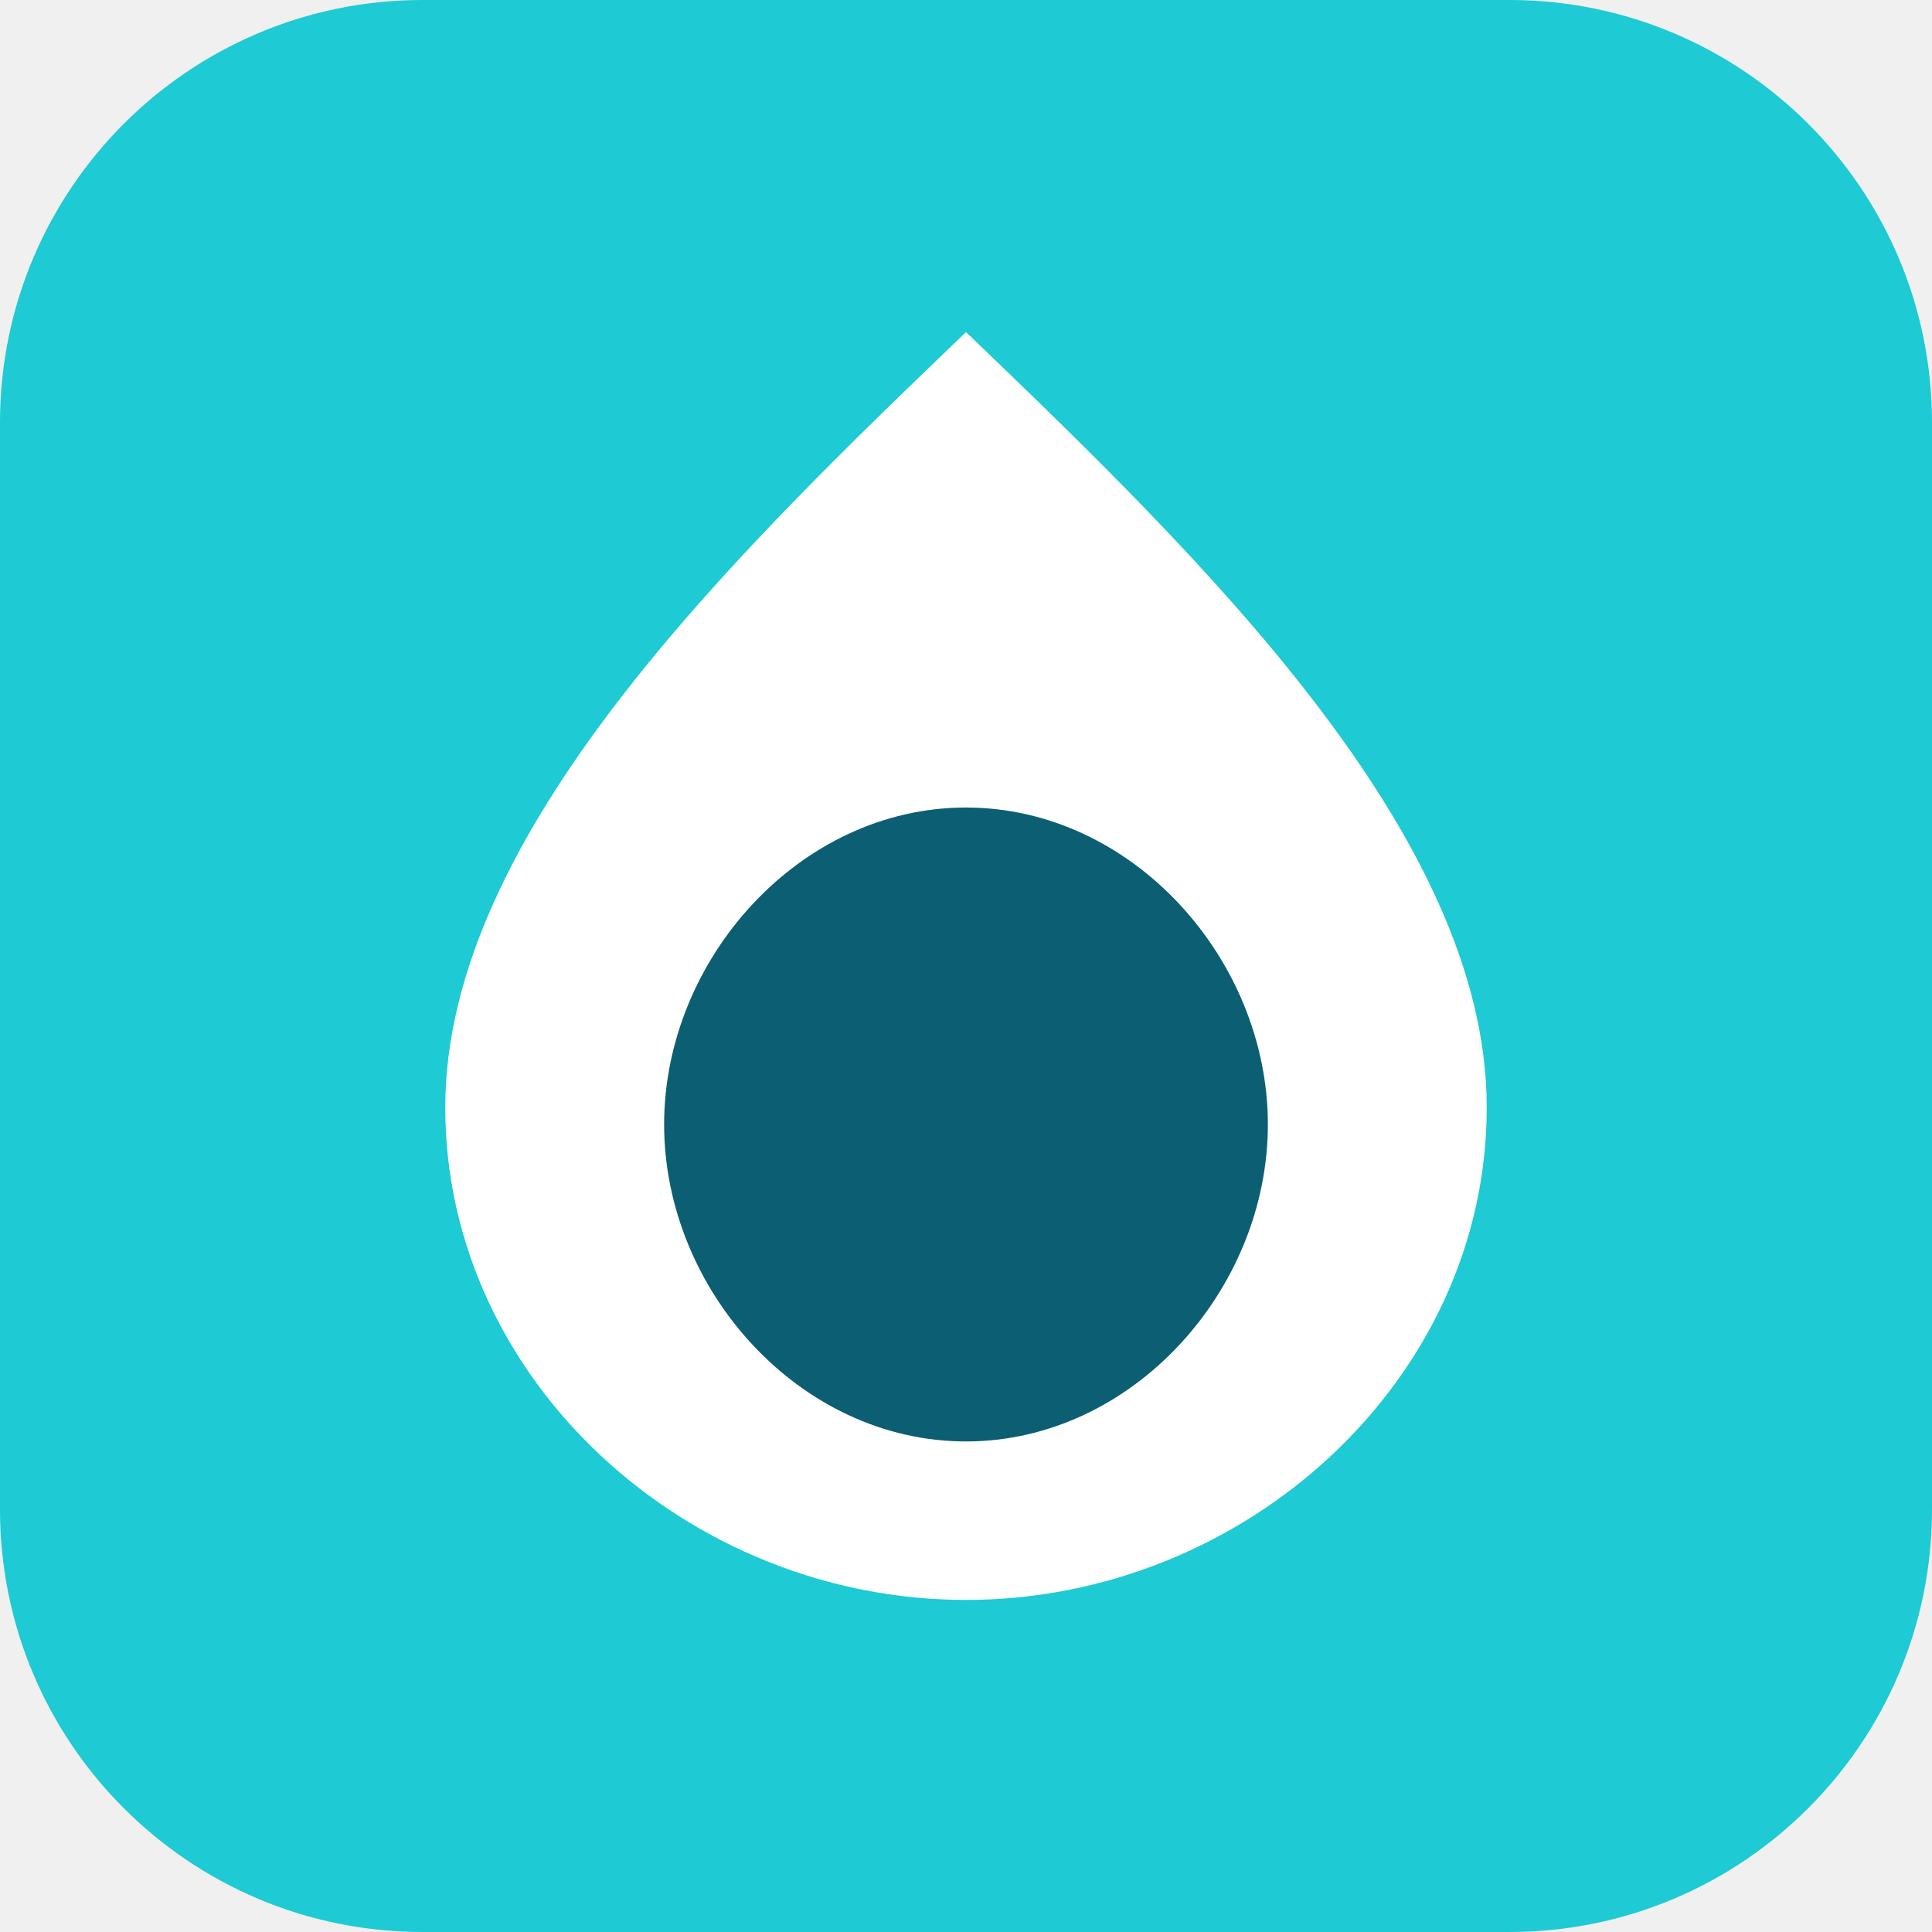
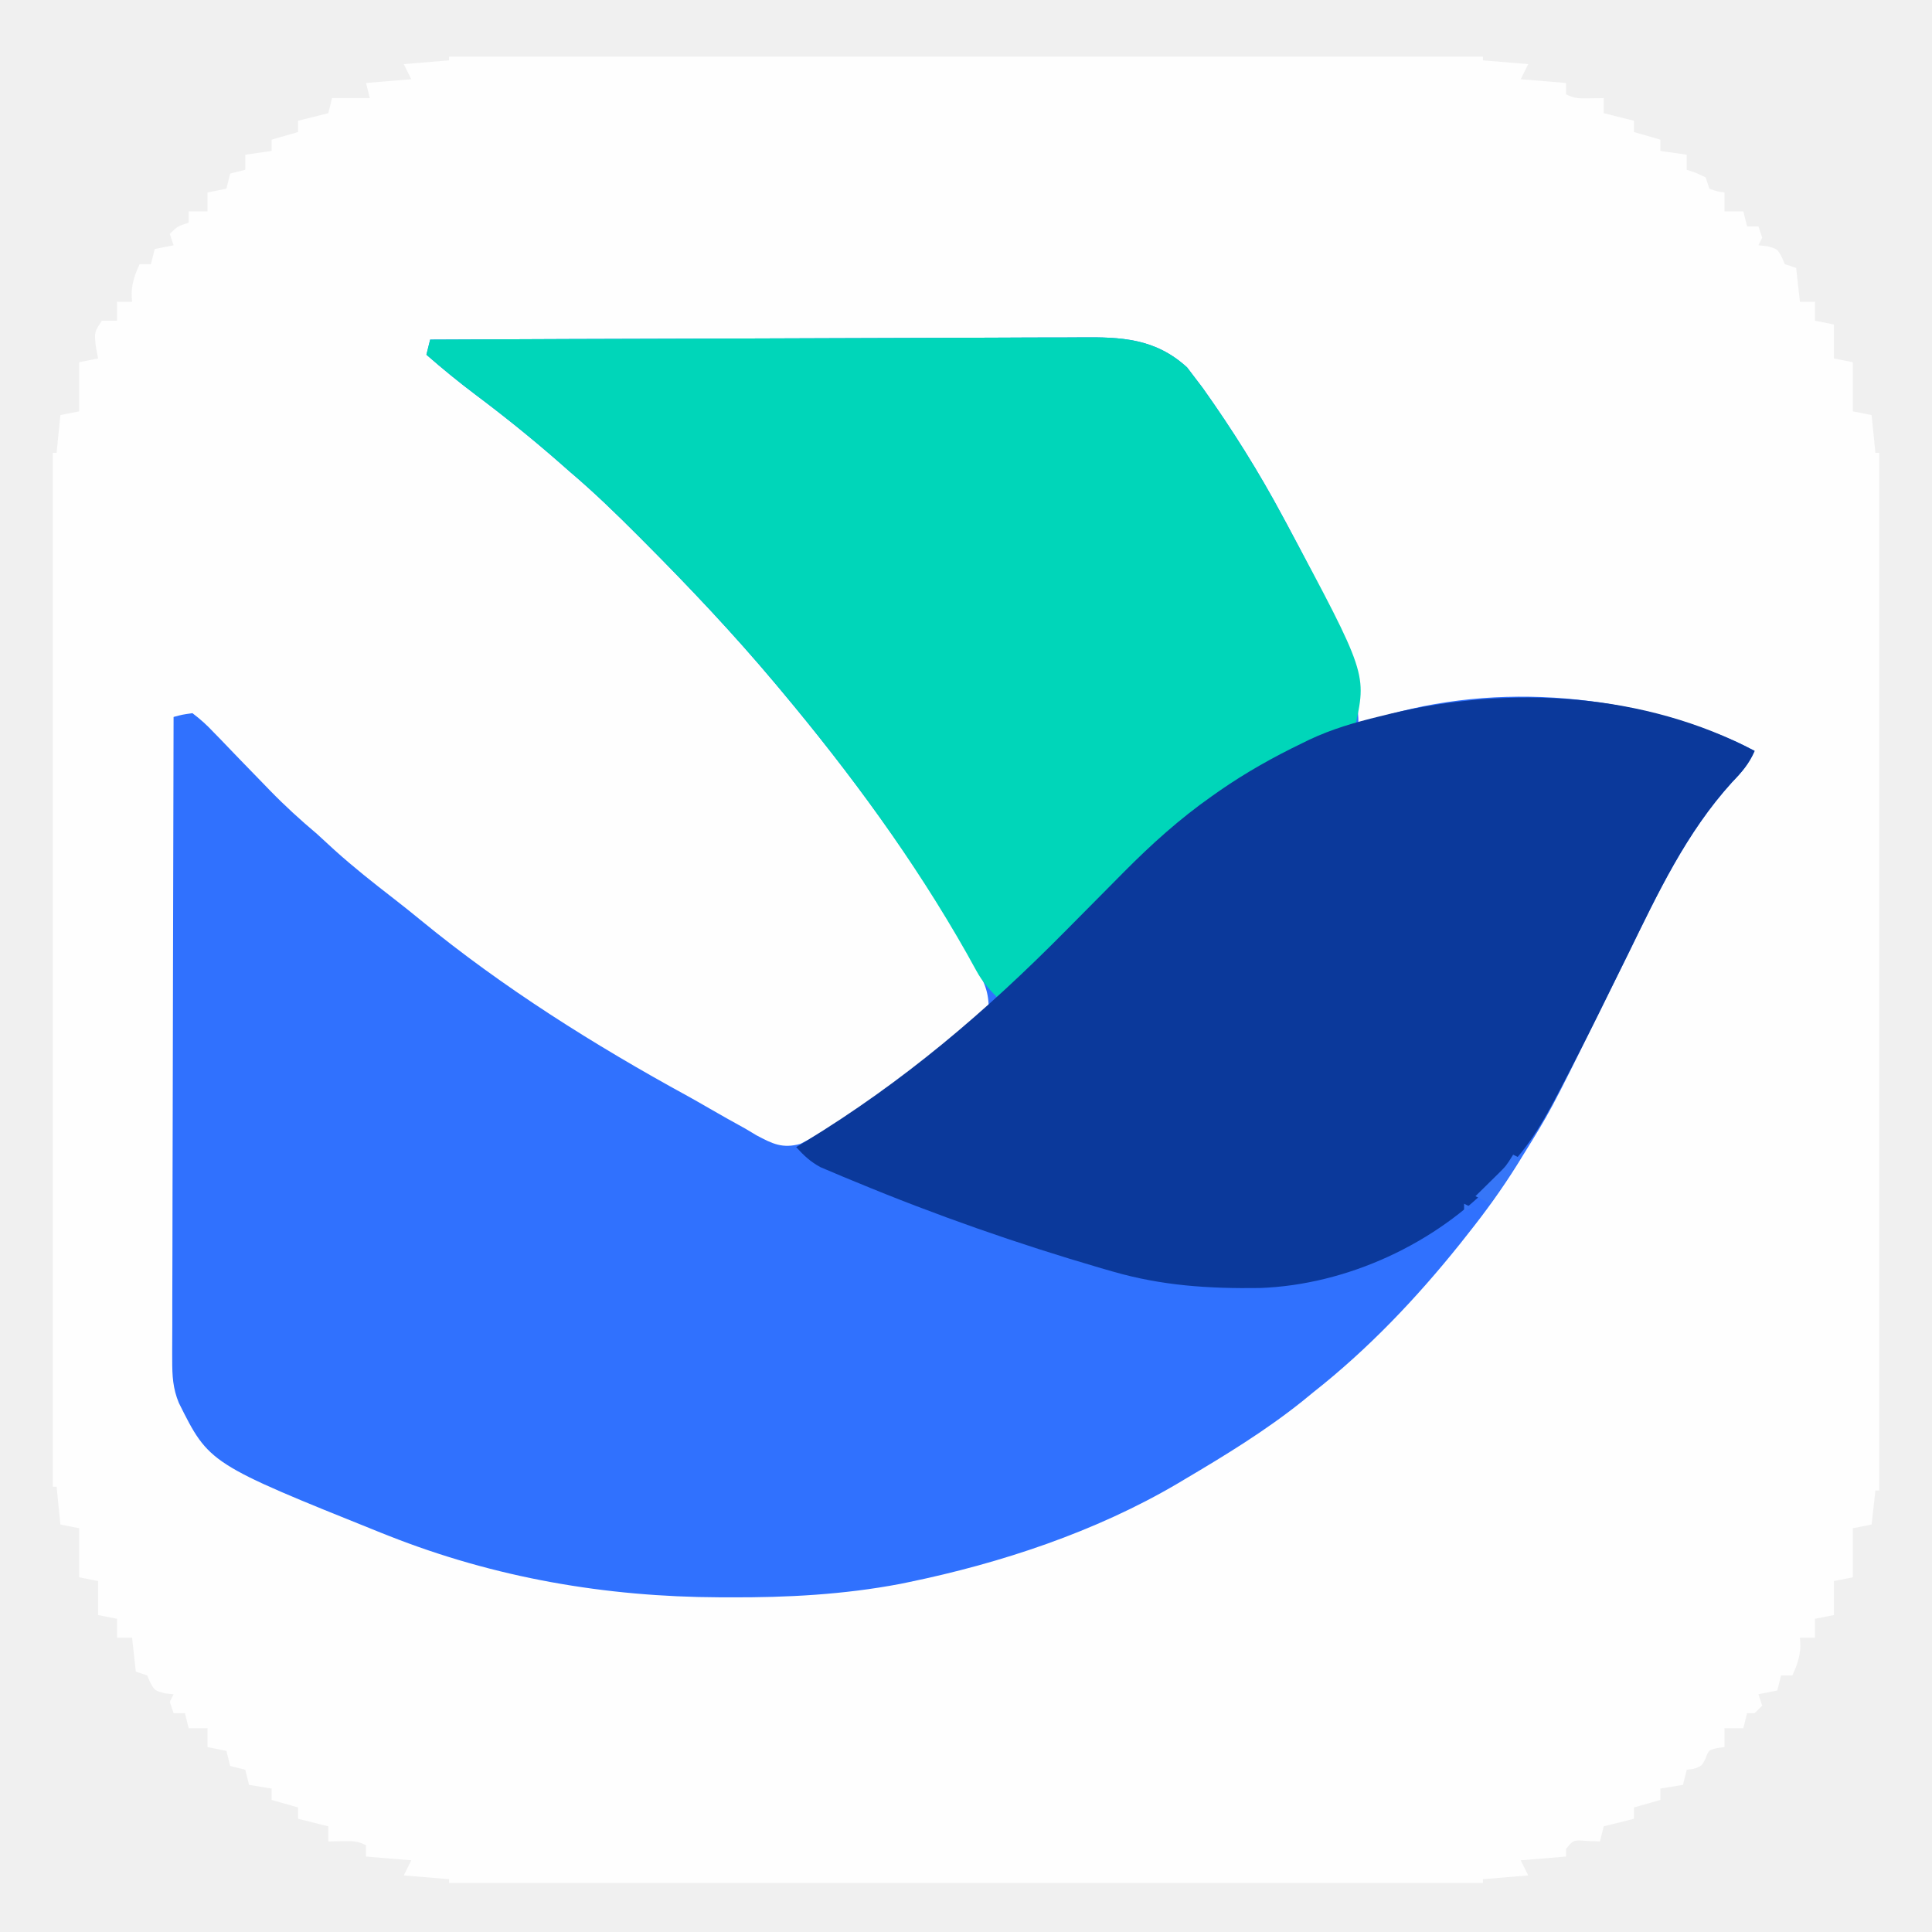
- <svg xmlns="http://www.w3.org/2000/svg" width="512" height="512" viewBox="0 0 512 512" fill="none">
-   <rect width="512" height="512" rx="112" fill="#1ECAD3" />
-   <path d="M118 293.5C118 365.791 182.209 424 256 424C329.791 424 394 365.791 394 293.5C394 221.209 318.5 148 256 88C193.5 148 118 221.209 118 293.5Z" fill="white" />
-   <path d="M176 298C176 254.235 211.912 214 256 214C300.088 214 336 254.235 336 298C336 341.765 300.088 382 256 382C211.912 382 176 341.765 176 298Z" fill="#0C5E72" />
+ <svg xmlns="http://www.w3.org/2000/svg" version="1.1" width="512" height="512">
+   <path d="M0 0 C90.42 0 180.84 0 274 0 C274 0.33 274 0.66 274 1 C277.96 1.33 281.92 1.66 286 2 C285.34 3.32 284.68 4.64 284 6 C287.96 6.33 291.92 6.66 296 7 C296 7.99 296 8.98 296 10 C298.287 11.144 299.593 11.103 302.125 11.062 C304.043 11.032 304.043 11.032 306 11 C306 12.32 306 13.64 306 15 C309.96 15.99 309.96 15.99 314 17 C314 17.99 314 18.98 314 20 C316.31 20.66 318.62 21.32 321 22 C321 22.99 321 23.98 321 25 C323.31 25.33 325.62 25.66 328 26 C328 27.32 328 28.64 328 30 C328.804 30.268 329.609 30.536 330.438 30.812 C331.283 31.204 332.129 31.596 333 32 C333.33 32.99 333.66 33.98 334 35 C336.015 35.733 336.015 35.733 338 36 C338 37.65 338 39.3 338 41 C339.65 41 341.3 41 343 41 C343.33 42.32 343.66 43.64 344 45 C344.99 45 345.98 45 347 45 C347.33 45.99 347.66 46.98 348 48 C347.67 48.66 347.34 49.32 347 50 C347.784 50.083 348.567 50.165 349.375 50.25 C352 51 352 51 353.125 53 C353.558 53.99 353.558 53.99 354 55 C354.99 55.33 355.98 55.66 357 56 C357.33 58.97 357.66 61.94 358 65 C359.32 65 360.64 65 362 65 C362 66.65 362 68.3 362 70 C363.65 70.33 365.3 70.66 367 71 C367 73.97 367 76.94 367 80 C368.65 80.33 370.3 80.66 372 81 C372 85.29 372 89.58 372 94 C373.65 94.33 375.3 94.66 377 95 C377.33 98.3 377.66 101.6 378 105 C378.33 105 378.66 105 379 105 C379 195.75 379 286.5 379 380 C378.67 380 378.34 380 378 380 C377.67 382.97 377.34 385.94 377 389 C375.35 389.33 373.7 389.66 372 390 C372 394.29 372 398.58 372 403 C370.35 403.33 368.7 403.66 367 404 C367 406.97 367 409.94 367 413 C365.35 413.33 363.7 413.66 362 414 C362 415.65 362 417.3 362 419 C360.68 419 359.36 419 358 419 C358.062 420.083 358.062 420.083 358.125 421.188 C357.991 424.207 357.248 426.269 356 429 C355.01 429 354.02 429 353 429 C352.67 430.32 352.34 431.64 352 433 C350.35 433.33 348.7 433.66 347 434 C347.33 434.99 347.66 435.98 348 437 C347.34 437.66 346.68 438.32 346 439 C345.34 439 344.68 439 344 439 C343.67 440.32 343.34 441.64 343 443 C341.35 443 339.7 443 338 443 C338 444.65 338 446.3 338 448 C337.381 448.082 336.762 448.165 336.125 448.25 C333.817 448.788 333.817 448.788 333 451 C332 453 332 453 329.875 453.75 C329.256 453.832 328.637 453.915 328 454 C327.67 455.32 327.34 456.64 327 458 C325.02 458.33 323.04 458.66 321 459 C321 459.99 321 460.98 321 462 C318.69 462.66 316.38 463.32 314 464 C314 464.99 314 465.98 314 467 C311.36 467.66 308.72 468.32 306 469 C305.67 470.32 305.34 471.64 305 473 C303.329 472.938 303.329 472.938 301.625 472.875 C297.956 472.589 297.956 472.589 296 475 C296 475.66 296 476.32 296 477 C292.04 477.33 288.08 477.66 284 478 C284.66 479.32 285.32 480.64 286 482 C282.04 482.33 278.08 482.66 274 483 C274 483.33 274 483.66 274 484 C183.58 484 93.16 484 0 484 C0 483.67 0 483.34 0 483 C-3.96 482.67 -7.92 482.34 -12 482 C-11.34 480.68 -10.68 479.36 -10 478 C-13.96 477.67 -17.92 477.34 -22 477 C-22 476.01 -22 475.02 -22 474 C-24.287 472.856 -25.593 472.897 -28.125 472.938 C-30.043 472.968 -30.043 472.968 -32 473 C-32 471.68 -32 470.36 -32 469 C-34.64 468.34 -37.28 467.68 -40 467 C-40 466.01 -40 465.02 -40 464 C-42.31 463.34 -44.62 462.68 -47 462 C-47 461.01 -47 460.02 -47 459 C-48.98 458.67 -50.96 458.34 -53 458 C-53.33 456.68 -53.66 455.36 -54 454 C-55.32 453.67 -56.64 453.34 -58 453 C-58.33 451.68 -58.66 450.36 -59 449 C-60.65 448.67 -62.3 448.34 -64 448 C-64 446.35 -64 444.7 -64 443 C-65.65 443 -67.3 443 -69 443 C-69.33 441.68 -69.66 440.36 -70 439 C-70.99 439 -71.98 439 -73 439 C-73.33 438.01 -73.66 437.02 -74 436 C-73.67 435.34 -73.34 434.68 -73 434 C-73.784 433.918 -74.567 433.835 -75.375 433.75 C-78 433 -78 433 -79.125 431 C-79.414 430.34 -79.703 429.68 -80 429 C-80.99 428.67 -81.98 428.34 -83 428 C-83.33 425.03 -83.66 422.06 -84 419 C-85.32 419 -86.64 419 -88 419 C-88 417.35 -88 415.7 -88 414 C-89.65 413.67 -91.3 413.34 -93 413 C-93 410.03 -93 407.06 -93 404 C-94.65 403.67 -96.3 403.34 -98 403 C-98 398.71 -98 394.42 -98 390 C-99.65 389.67 -101.3 389.34 -103 389 C-103.33 385.7 -103.66 382.4 -104 379 C-104.33 379 -104.66 379 -105 379 C-105 288.58 -105 198.16 -105 105 C-104.67 105 -104.34 105 -104 105 C-103.67 101.7 -103.34 98.4 -103 95 C-100.525 94.505 -100.525 94.505 -98 94 C-98 89.71 -98 85.42 -98 81 C-95.525 80.505 -95.525 80.505 -93 80 C-93.206 78.907 -93.412 77.814 -93.625 76.688 C-94 73 -94 73 -92 70 C-90.68 70 -89.36 70 -88 70 C-88 68.35 -88 66.7 -88 65 C-86.68 65 -85.36 65 -84 65 C-84.041 64.278 -84.082 63.556 -84.125 62.812 C-83.991 59.793 -83.248 57.731 -82 55 C-81.01 55 -80.02 55 -79 55 C-78.67 53.68 -78.34 52.36 -78 51 C-75.525 50.505 -75.525 50.505 -73 50 C-73.33 49.01 -73.66 48.02 -74 47 C-72 45 -72 45 -69 44 C-69 43.01 -69 42.02 -69 41 C-67.35 41 -65.7 41 -64 41 C-64 39.35 -64 37.7 -64 36 C-61.525 35.505 -61.525 35.505 -59 35 C-58.67 33.68 -58.34 32.36 -58 31 C-56.68 30.67 -55.36 30.34 -54 30 C-54 28.68 -54 27.36 -54 26 C-51.69 25.67 -49.38 25.34 -47 25 C-47 24.01 -47 23.02 -47 22 C-44.69 21.34 -42.38 20.68 -40 20 C-40 19.01 -40 18.02 -40 17 C-37.36 16.34 -34.72 15.68 -32 15 C-31.67 13.68 -31.34 12.36 -31 11 C-27.7 11 -24.4 11 -21 11 C-21.495 9.02 -21.495 9.02 -22 7 C-18.04 6.67 -14.08 6.34 -10 6 C-10.99 4.02 -10.99 4.02 -12 2 C-8.04 1.67 -4.08 1.34 0 1 C0 0.67 0 0.34 0 0 Z M-96 81 C-95 83 -95 83 -95 83 Z M369 81 C370 83 370 83 370 83 Z M-96 401 C-95 403 -95 403 -95 403 Z M369 401 C370 403 370 403 370 403 Z " fill="#FEFEFE" transform="translate(119,15)" />
+   <path d="M0 0 C24.339 -0.117 48.679 -0.205 73.018 -0.259 C84.32 -0.285 95.622 -0.32 106.923 -0.377 C116.776 -0.427 126.628 -0.459 136.481 -0.47 C141.696 -0.477 146.911 -0.492 152.126 -0.529 C157.039 -0.563 161.952 -0.573 166.865 -0.566 C168.664 -0.567 170.463 -0.577 172.261 -0.596 C183.176 -0.707 192.139 -0.349 200.594 7.367 C201.223 8.195 201.852 9.022 202.5 9.875 C203.598 11.319 203.598 11.319 204.719 12.793 C212.555 23.81 219.625 35.073 226 47 C226.343 47.635 226.685 48.27 227.039 48.924 C235.173 64.109 246 84.507 246 102 C246.683 101.746 247.366 101.492 248.07 101.23 C279.629 90.455 316.538 93.23 346.812 106.875 C348.216 107.567 349.617 108.268 351 109 C349.521 112.412 347.575 114.65 345 117.312 C332.867 130.669 325.364 146.67 317.5 162.75 C315.369 167.08 313.232 171.407 311.094 175.734 C310.577 176.782 310.06 177.829 309.528 178.908 C296.858 204.511 296.858 204.511 289.438 216.438 C288.983 217.174 288.528 217.911 288.059 218.67 C284.056 225.068 279.709 231.097 275 237 C274.283 237.909 273.567 238.818 272.828 239.754 C261.26 254.173 248.539 267.558 234 279 C233.06 279.768 232.121 280.537 231.152 281.328 C221.365 289.158 210.778 295.628 200 302 C199.338 302.395 198.675 302.789 197.993 303.196 C176.368 315.923 151.19 324.272 126.688 329.312 C125.973 329.46 125.258 329.607 124.522 329.759 C109.558 332.595 94.569 333.381 79.375 333.312 C78.503 333.31 77.631 333.308 76.732 333.306 C46.479 333.187 17.223 328.158 -11 317 C-12.022 316.597 -12.022 316.597 -13.065 316.185 C-58.579 297.887 -58.579 297.887 -66.599 281.791 C-68.194 277.958 -68.37 274.567 -68.361 270.401 C-68.363 269.668 -68.366 268.935 -68.369 268.18 C-68.373 265.742 -68.357 263.304 -68.341 260.865 C-68.34 259.111 -68.34 257.356 -68.342 255.601 C-68.343 250.85 -68.325 246.098 -68.304 241.347 C-68.285 236.377 -68.284 231.407 -68.28 226.437 C-68.271 217.03 -68.246 207.624 -68.216 198.218 C-68.183 187.507 -68.166 176.796 -68.151 166.085 C-68.12 144.057 -68.067 122.028 -68 100 C-65.671 99.371 -65.671 99.371 -63 99 C-60.825 100.646 -59.166 102.156 -57.324 104.125 C-56.795 104.665 -56.267 105.204 -55.722 105.76 C-54.029 107.493 -52.358 109.246 -50.688 111 C-48.488 113.276 -46.281 115.544 -44.074 117.812 C-43.279 118.635 -43.279 118.635 -42.467 119.473 C-38.5 123.553 -34.353 127.335 -30 131 C-28.455 132.413 -26.913 133.829 -25.375 135.25 C-20.334 139.798 -15.051 143.967 -9.688 148.121 C-7.242 150.018 -4.828 151.945 -2.438 153.91 C19.303 171.74 43.562 186.982 68.209 200.453 C70.172 201.541 72.121 202.653 74.06 203.781 C77.203 205.609 80.377 207.371 83.562 209.125 C84.525 209.701 85.488 210.278 86.48 210.872 C90.71 213.125 93.378 214.453 98.119 213.129 C101.244 211.606 104.099 209.914 107 208 C107.712 207.569 108.425 207.138 109.158 206.693 C110.979 205.575 112.741 204.401 114.5 203.188 C115.13 202.759 115.759 202.331 116.408 201.89 C125.172 195.885 133.579 189.476 141.75 182.688 C142.371 182.184 142.993 181.68 143.633 181.161 C145.576 179.562 145.576 179.562 148 177 C148 172.242 146.398 169.457 144.125 165.438 C143.475 164.28 143.475 164.28 142.812 163.099 C128.552 138.285 111.35 114.915 93 93 C92.492 92.393 91.985 91.786 91.461 91.161 C80.467 78.072 68.815 65.725 56.75 53.625 C56.23 53.103 55.711 52.58 55.175 52.042 C49.297 46.141 43.354 40.392 37 35 C35.917 34.051 34.835 33.101 33.754 32.148 C26.693 25.992 19.445 20.161 11.949 14.541 C7.481 11.182 3.21 7.678 -1 4 C-0.67 2.68 -0.34 1.36 0 0 Z " fill="#3071FE" transform="translate(114,90)" />
+   <path d="M0 0 C24.339 -0.117 48.679 -0.205 73.018 -0.259 C84.32 -0.285 95.622 -0.32 106.923 -0.377 C116.776 -0.427 126.628 -0.459 136.481 -0.47 C141.696 -0.477 146.911 -0.492 152.126 -0.529 C157.039 -0.563 161.952 -0.573 166.865 -0.566 C168.664 -0.567 170.463 -0.577 172.261 -0.596 C183.176 -0.707 192.139 -0.349 200.594 7.367 C201.223 8.195 201.852 9.022 202.5 9.875 C203.232 10.838 203.964 11.801 204.719 12.793 C212.555 23.81 219.625 35.073 226 47 C226.343 47.635 226.685 48.27 227.039 48.924 C248.29 88.599 248.29 88.599 245 103 C244.383 103.165 243.767 103.33 243.131 103.5 C237.012 105.224 231.533 107.435 225.938 110.438 C225.122 110.874 224.306 111.311 223.465 111.761 C207.681 120.412 194.713 131.359 182 144 C181.405 144.591 180.81 145.182 180.197 145.791 C170.43 155.493 160.704 165.236 151 175 C148.46 172.585 146.439 170.377 144.766 167.297 C144.365 166.576 143.964 165.856 143.552 165.113 C142.907 163.943 142.907 163.943 142.25 162.75 C128.224 137.96 111.269 114.817 93 93 C92.492 92.393 91.985 91.786 91.461 91.161 C80.467 78.072 68.815 65.725 56.75 53.625 C55.97 52.841 55.97 52.841 55.175 52.042 C49.297 46.141 43.354 40.392 37 35 C35.917 34.051 34.835 33.101 33.754 32.148 C26.693 25.992 19.445 20.161 11.949 14.541 C7.481 11.182 3.21 7.678 -1 4 C-0.67 2.68 -0.34 1.36 0 0 Z " fill="#00D6B9" transform="translate(114,90)" />
+   <path d="M0 0 C-1.479 3.412 -3.425 5.65 -6 8.312 C-18.133 21.669 -25.636 37.67 -33.5 53.75 C-35.631 58.08 -37.768 62.407 -39.906 66.734 C-40.421 67.779 -40.937 68.823 -41.467 69.899 C-44.76 76.554 -48.119 83.17 -51.574 89.742 C-51.975 90.506 -52.376 91.27 -52.79 92.057 C-56.741 99.514 -60.771 106.216 -67 112 C-67.539 112.581 -68.078 113.163 -68.633 113.762 C-84.45 130.605 -108.027 141.489 -131.094 142.336 C-144.615 142.53 -156.999 141.739 -170 138 C-171.066 137.694 -172.131 137.388 -173.229 137.072 C-195.349 130.609 -217.034 123.03 -238.312 114.188 C-239.423 113.731 -240.533 113.275 -241.677 112.805 C-242.708 112.368 -243.739 111.931 -244.801 111.48 C-245.71 111.098 -246.619 110.715 -247.556 110.321 C-250.215 108.884 -251.977 107.229 -254 105 C-253.201 104.515 -252.402 104.031 -251.578 103.531 C-225.577 87.662 -203.928 69.258 -182.572 47.651 C-179.203 44.244 -175.83 40.842 -172.453 37.444 C-170.667 35.646 -168.883 33.845 -167.103 32.041 C-159.839 24.719 -152.377 18.001 -143.938 12.062 C-143.207 11.548 -142.477 11.034 -141.725 10.504 C-134.785 5.706 -127.599 1.666 -120 -2 C-118.994 -2.493 -118.994 -2.493 -117.967 -2.996 C-111.982 -5.81 -105.915 -7.562 -99.5 -9.125 C-97.917 -9.513 -97.917 -9.513 -96.302 -9.909 C-64.672 -17.423 -29.158 -15.433 0 0 Z " fill="#0B399B" transform="translate(465,199)" />
+   <path d="M0 0 C0.66 0.33 1.32 0.66 2 1 C-1.96 6.94 -1.96 6.94 -6 13 C-7.32 12.34 -8.64 11.68 -10 11 C-9.446 10.457 -8.891 9.915 -8.32 9.355 C-7.234 8.282 -7.234 8.282 -6.125 7.188 C-5.406 6.48 -4.686 5.772 -3.945 5.043 C-1.846 2.956 -1.846 2.956 0 0 Z M-13 13 C-12.01 13.495 -12.01 13.495 -11 14 C-11.99 14.495 -11.99 14.495 -13 15 C-13 14.34 -13 13.68 -13 13 Z " fill="#3676F8" transform="translate(401,306)" />
</svg>
